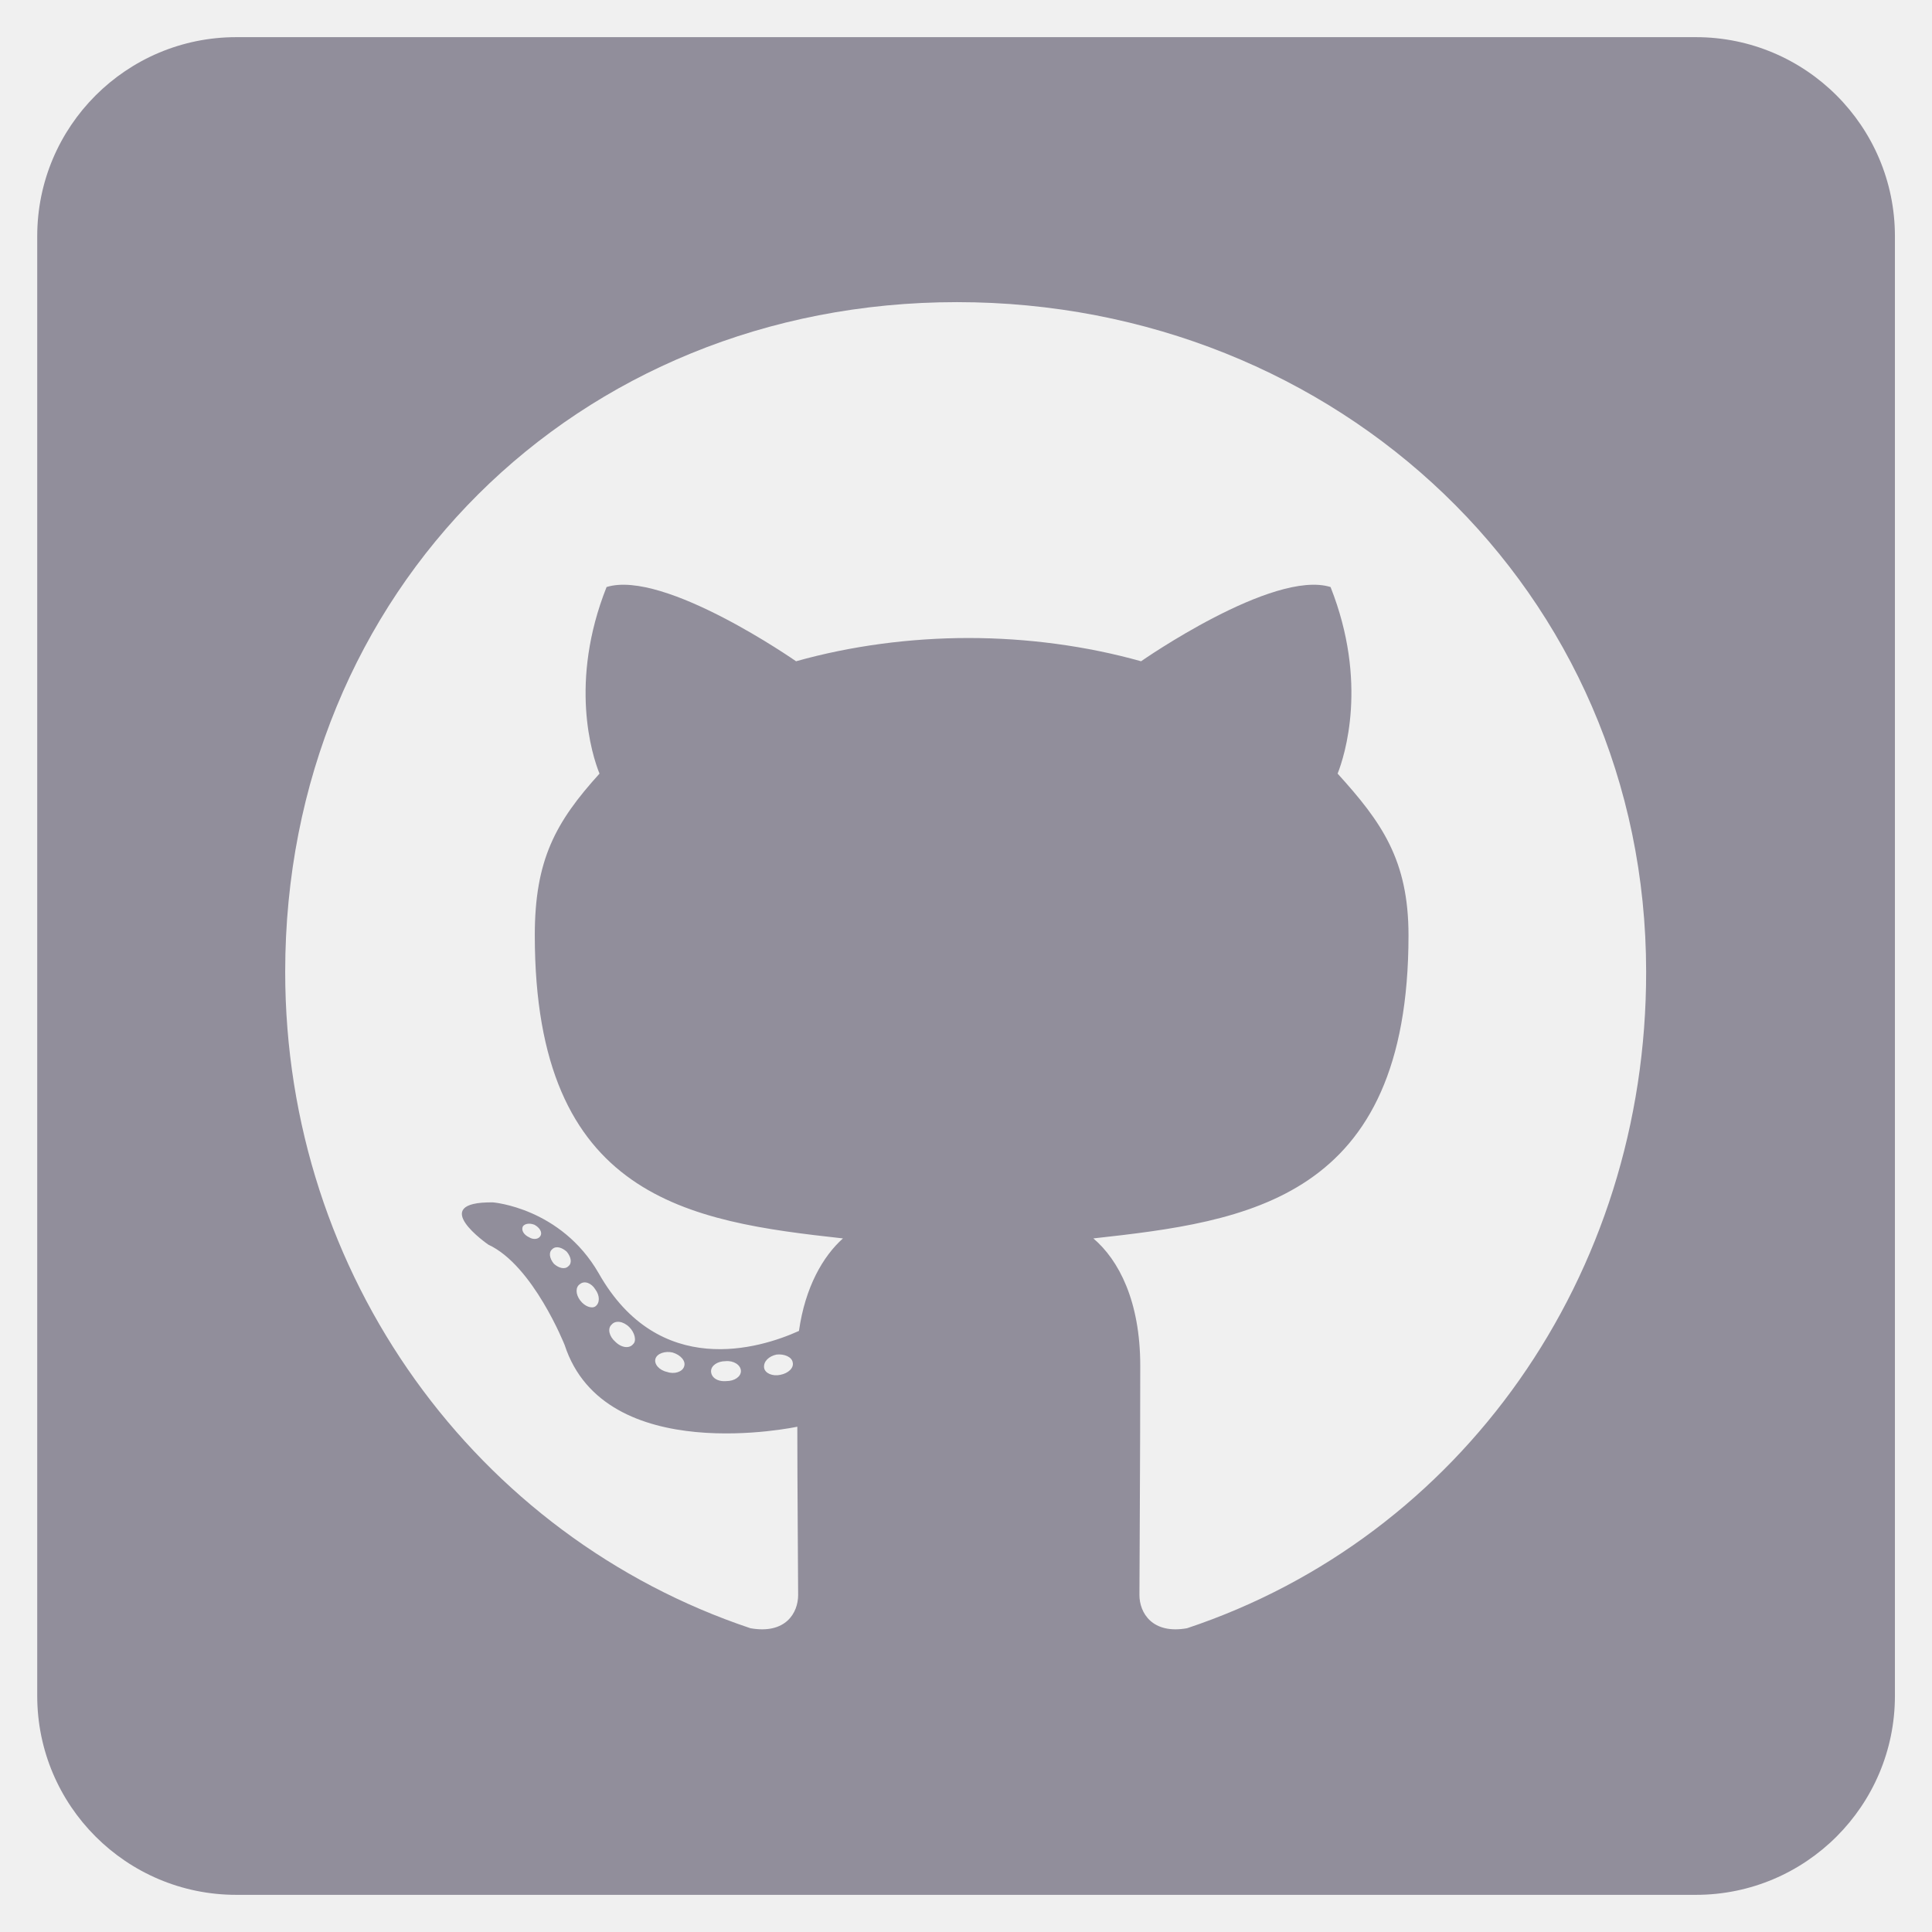
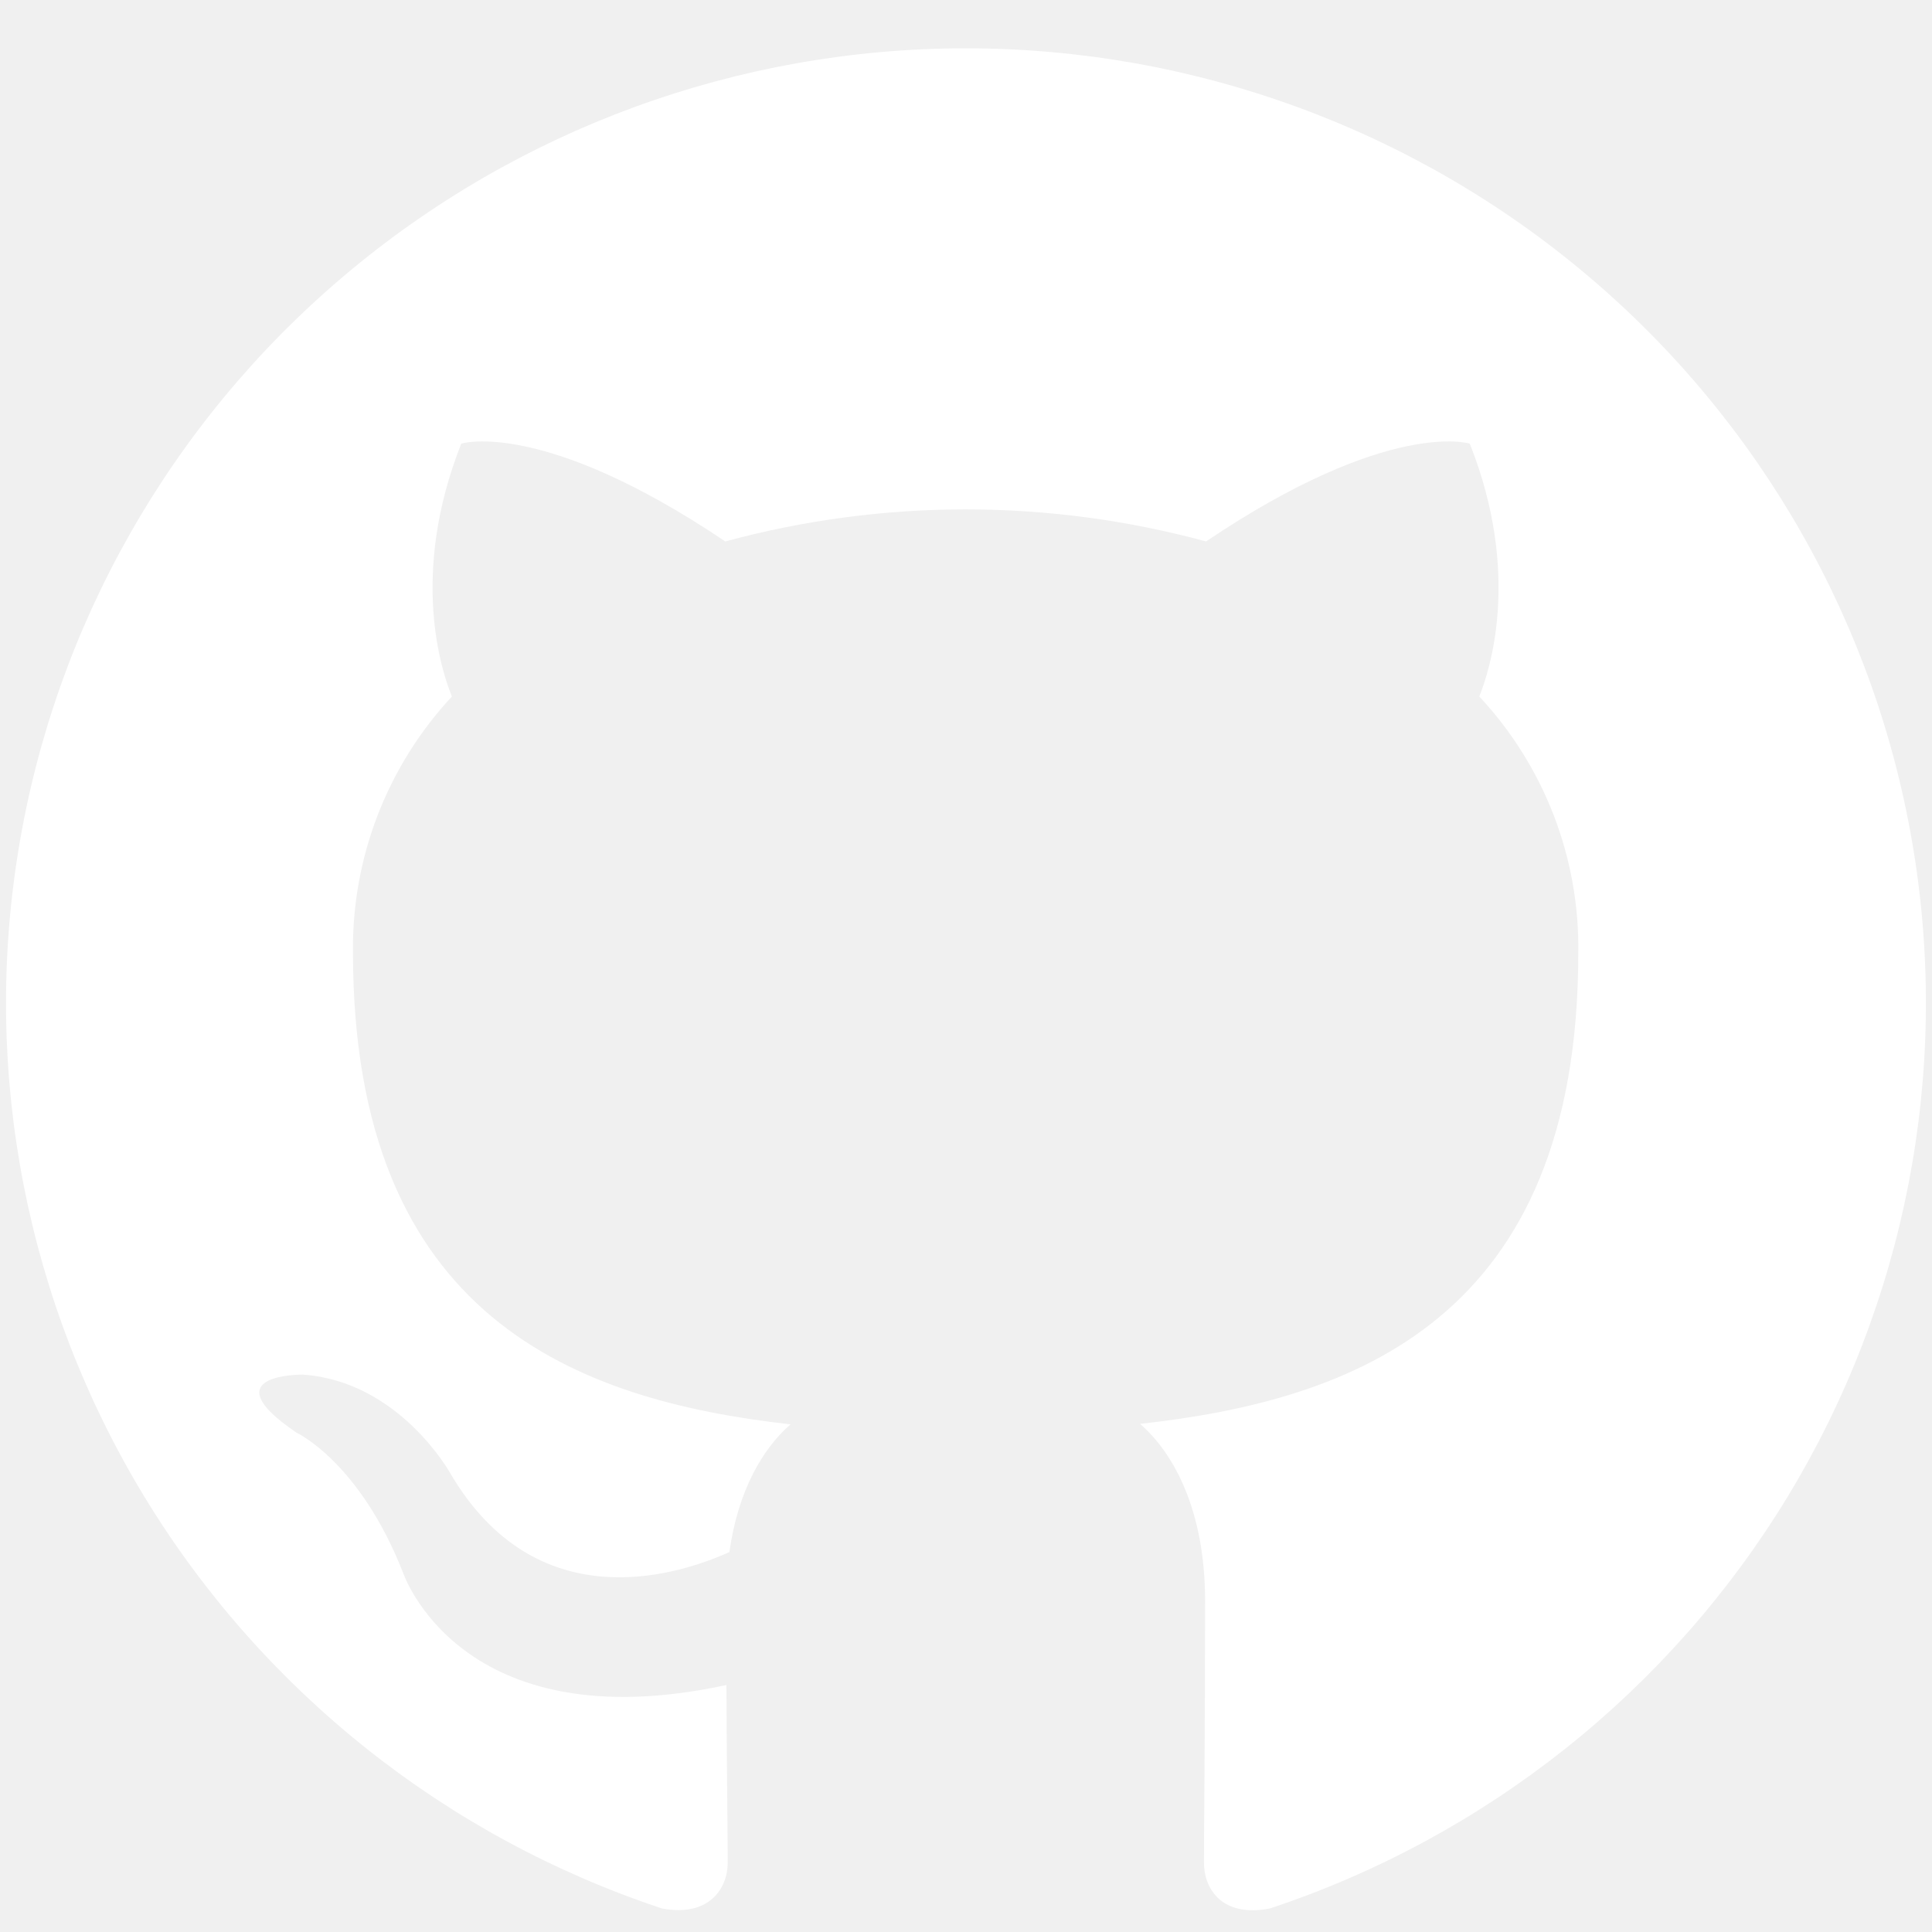
- <svg xmlns="http://www.w3.org/2000/svg" width="26" height="26" viewBox="0 0 26 26" fill="none">
-   <path d="M22.822 0.5H3.18C1.701 0.5 0.501 1.7 0.501 3.179V22.822C0.501 24.3 1.701 25.5 3.18 25.5H22.822C24.301 25.5 25.501 24.3 25.501 22.822V3.179C25.501 1.7 24.301 0.5 22.822 0.5ZM15.975 21.912C15.507 21.996 15.334 21.705 15.334 21.465C15.334 21.164 15.345 19.624 15.345 18.38C15.345 17.509 15.055 16.956 14.714 16.666C16.779 16.438 18.955 16.153 18.955 12.587C18.955 11.572 18.593 11.064 18.001 10.411C18.096 10.171 18.414 9.183 17.906 7.9C17.13 7.66 15.356 8.899 15.356 8.899C14.619 8.692 13.821 8.586 13.034 8.586C12.248 8.586 11.45 8.692 10.713 8.899C10.713 8.899 8.938 7.66 8.163 7.9C7.655 9.178 7.967 10.165 8.068 10.411C7.476 11.064 7.197 11.572 7.197 12.587C7.197 16.136 9.279 16.438 11.344 16.666C11.076 16.906 10.836 17.319 10.752 17.911C10.222 18.151 8.866 18.564 8.057 17.135C7.549 16.253 6.634 16.181 6.634 16.181C5.73 16.17 6.572 16.75 6.572 16.75C7.175 17.029 7.599 18.101 7.599 18.101C8.14 19.758 10.73 19.2 10.73 19.2C10.73 19.976 10.741 21.237 10.741 21.465C10.741 21.705 10.573 21.996 10.099 21.912C6.416 20.679 3.838 17.174 3.838 13.078C3.838 7.955 7.755 4.066 12.878 4.066C18.001 4.066 22.153 7.955 22.153 13.078C22.158 17.174 19.658 20.684 15.975 21.912ZM10.501 18.502C10.395 18.525 10.294 18.48 10.283 18.407C10.272 18.324 10.345 18.251 10.451 18.229C10.557 18.218 10.657 18.262 10.668 18.335C10.685 18.407 10.613 18.48 10.501 18.502ZM9.971 18.452C9.971 18.525 9.887 18.586 9.776 18.586C9.653 18.597 9.569 18.536 9.569 18.452C9.569 18.38 9.653 18.318 9.764 18.318C9.87 18.307 9.971 18.368 9.971 18.452ZM9.206 18.391C9.184 18.463 9.072 18.497 8.978 18.463C8.872 18.441 8.799 18.357 8.821 18.285C8.844 18.212 8.955 18.179 9.05 18.201C9.162 18.234 9.234 18.318 9.206 18.391ZM8.52 18.089C8.47 18.151 8.364 18.14 8.28 18.056C8.196 17.983 8.174 17.877 8.23 17.827C8.28 17.766 8.386 17.777 8.47 17.861C8.542 17.933 8.57 18.045 8.52 18.089ZM8.012 17.581C7.962 17.615 7.867 17.581 7.806 17.498C7.744 17.414 7.744 17.319 7.806 17.28C7.867 17.23 7.962 17.269 8.012 17.353C8.074 17.436 8.074 17.537 8.012 17.581ZM7.649 17.04C7.599 17.09 7.515 17.063 7.454 17.007C7.393 16.934 7.382 16.851 7.432 16.811C7.482 16.761 7.566 16.789 7.627 16.845C7.688 16.918 7.7 17.001 7.649 17.04ZM7.276 16.627C7.253 16.677 7.181 16.689 7.119 16.65C7.047 16.616 7.013 16.555 7.036 16.505C7.058 16.471 7.119 16.454 7.192 16.482C7.264 16.521 7.298 16.583 7.276 16.627Z" fill="#918E9B" />
+ <svg xmlns="http://www.w3.org/2000/svg" width="24" height="24" viewBox="0 0 24 24" fill="none">
+   <path fill-rule="evenodd" clip-rule="evenodd" d="M11.996 0.6C9.165 0.601 6.427 1.604 4.271 3.429C2.115 5.253 0.682 7.781 0.229 10.56C-0.225 13.338 0.331 16.186 1.795 18.595C3.26 21.004 5.539 22.817 8.224 23.708C8.817 23.818 9.04 23.451 9.04 23.139C9.04 22.826 9.028 21.921 9.024 20.932C5.706 21.648 5.005 19.532 5.005 19.532C4.464 18.157 3.682 17.796 3.682 17.796C2.6 17.062 3.763 17.076 3.763 17.076C4.962 17.16 5.592 18.299 5.592 18.299C6.654 20.111 8.382 19.587 9.061 19.28C9.168 18.513 9.478 17.991 9.82 17.694C7.17 17.395 4.385 16.378 4.385 11.835C4.369 10.657 4.809 9.517 5.614 8.652C5.491 8.354 5.082 7.148 5.73 5.511C5.73 5.511 6.731 5.193 9.01 6.726C10.965 6.195 13.027 6.195 14.982 6.726C17.258 5.193 18.258 5.511 18.258 5.511C18.907 7.144 18.498 8.35 18.376 8.652C19.184 9.517 19.624 10.659 19.606 11.839C19.606 16.392 16.816 17.395 14.162 17.688C14.589 18.057 14.97 18.778 14.97 19.885C14.97 21.472 14.956 22.748 14.956 23.139C14.956 23.455 15.171 23.824 15.775 23.708C18.461 22.816 20.74 21.004 22.205 18.595C23.669 16.185 24.224 13.336 23.77 10.558C23.316 7.779 21.883 5.251 19.726 3.427C17.57 1.603 14.831 0.601 12 0.6H11.996Z" fill="white" />
</svg>
